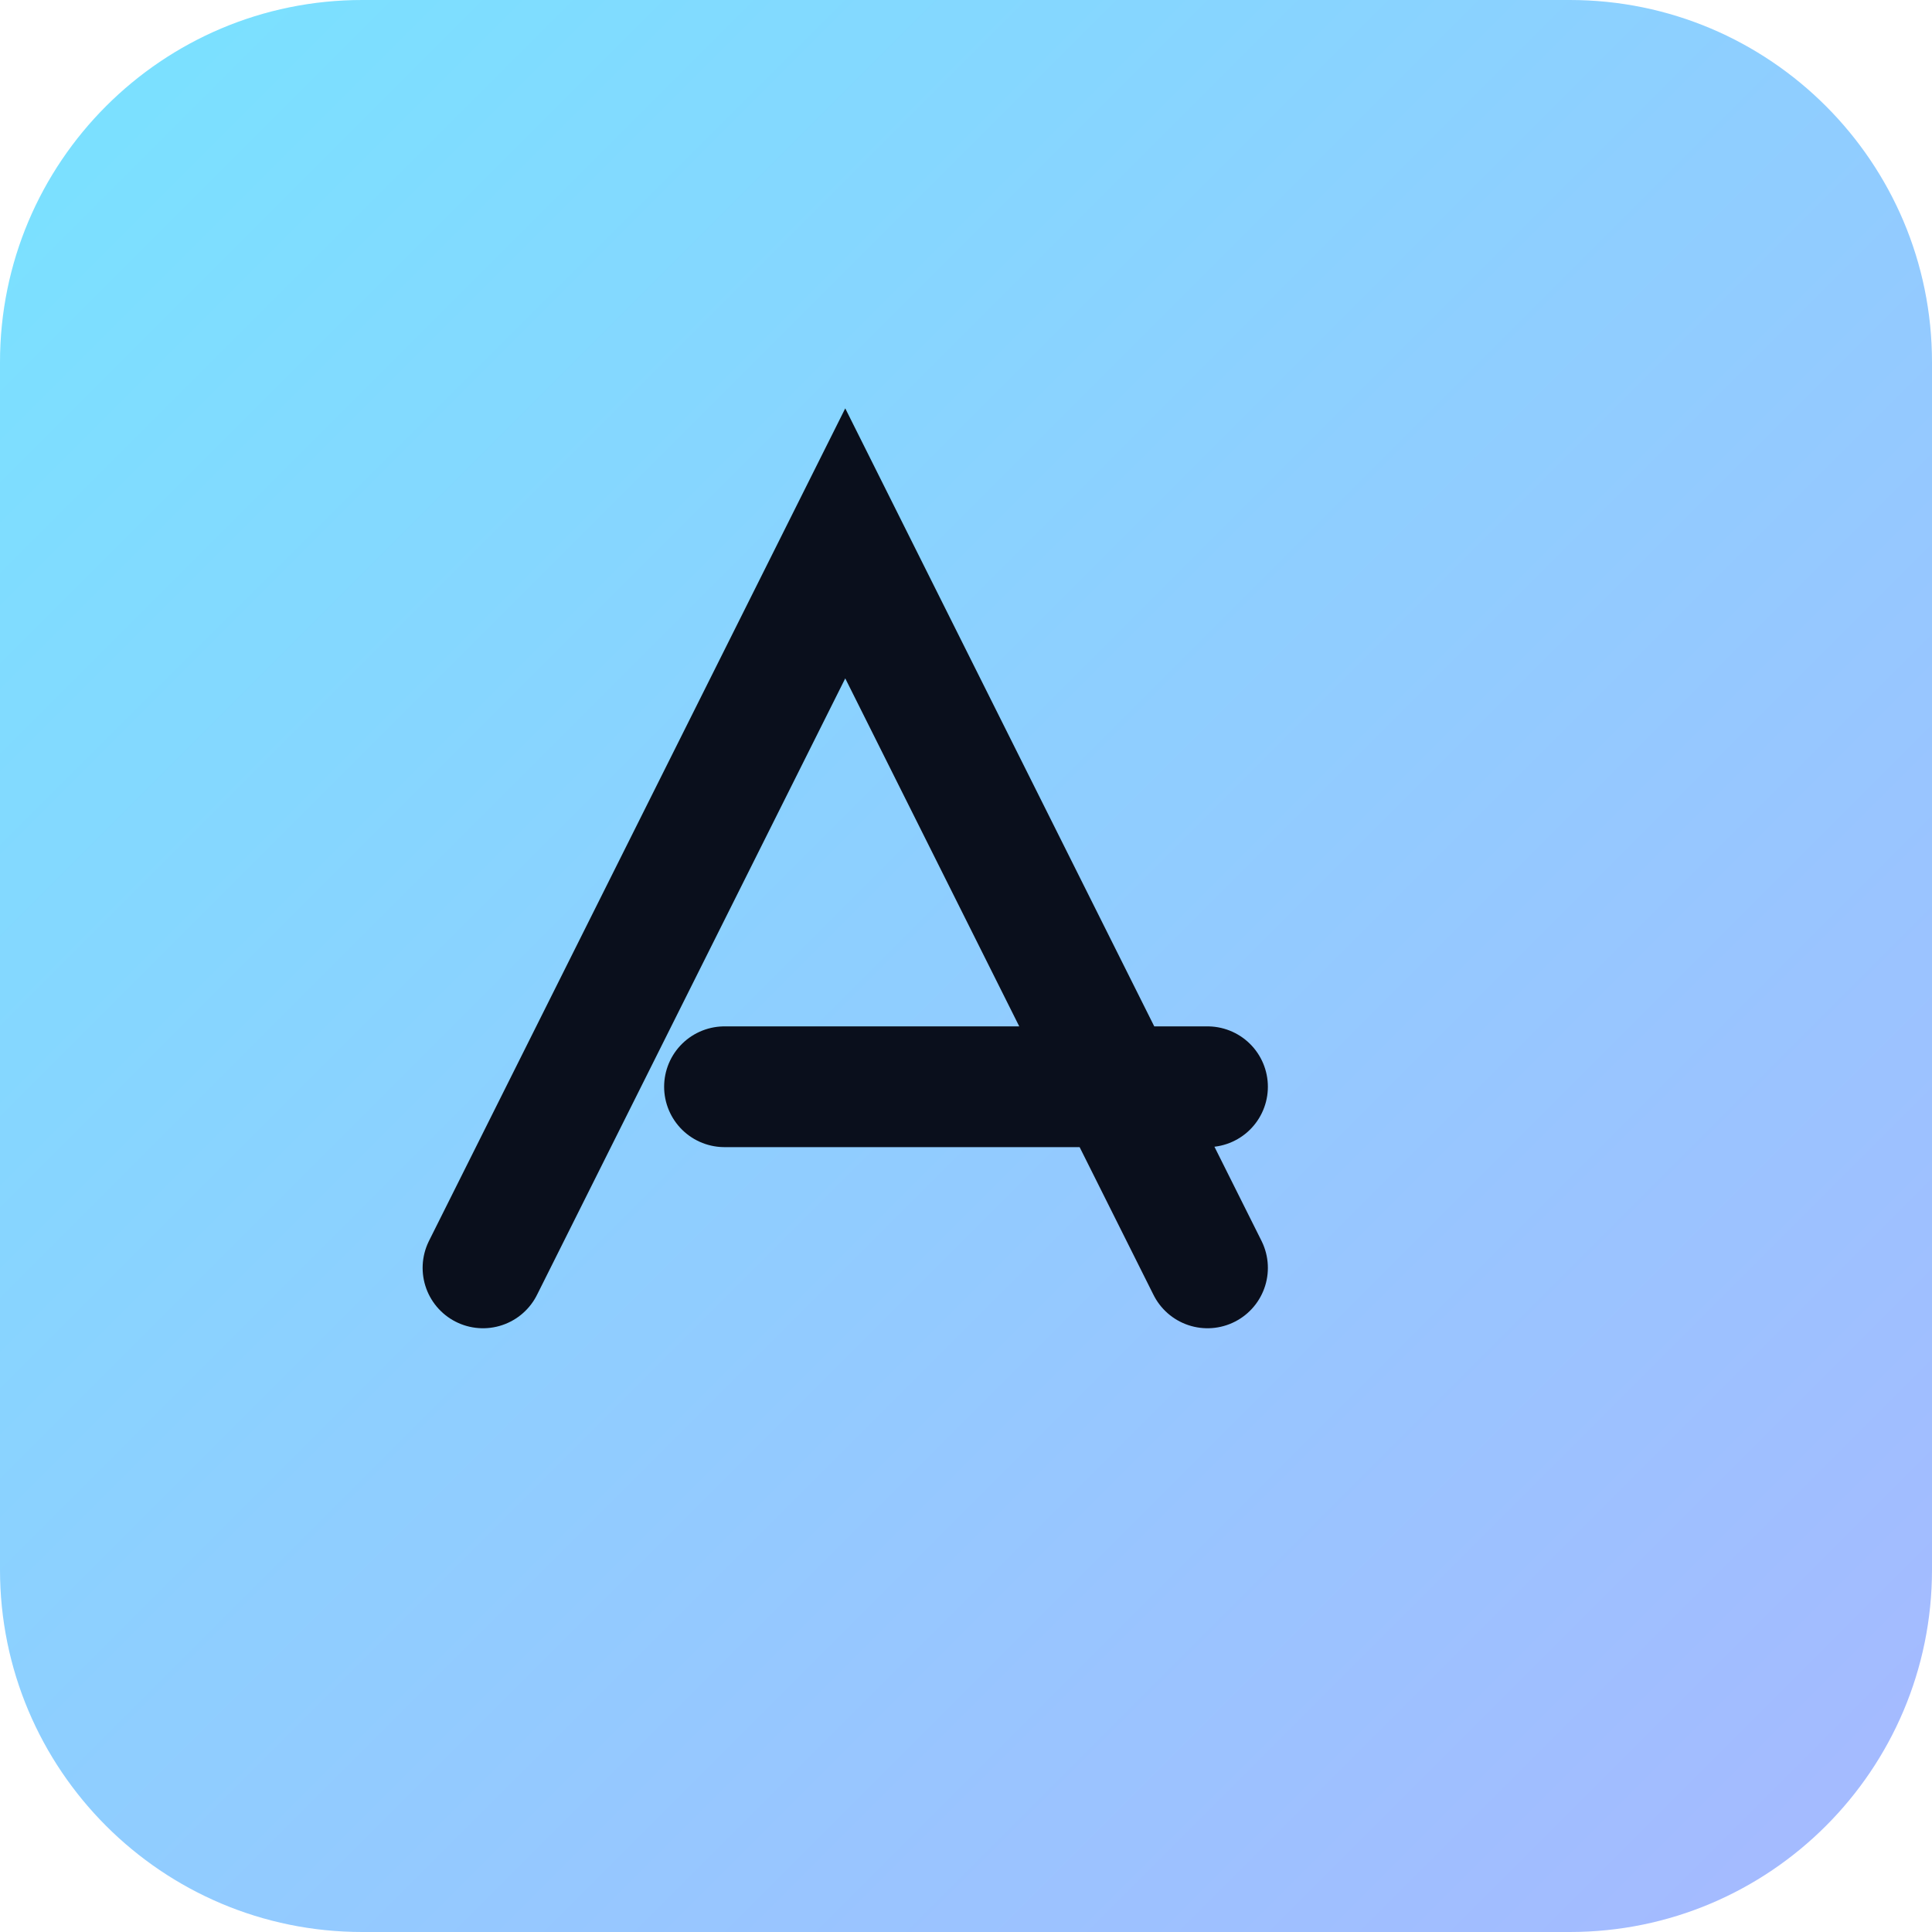
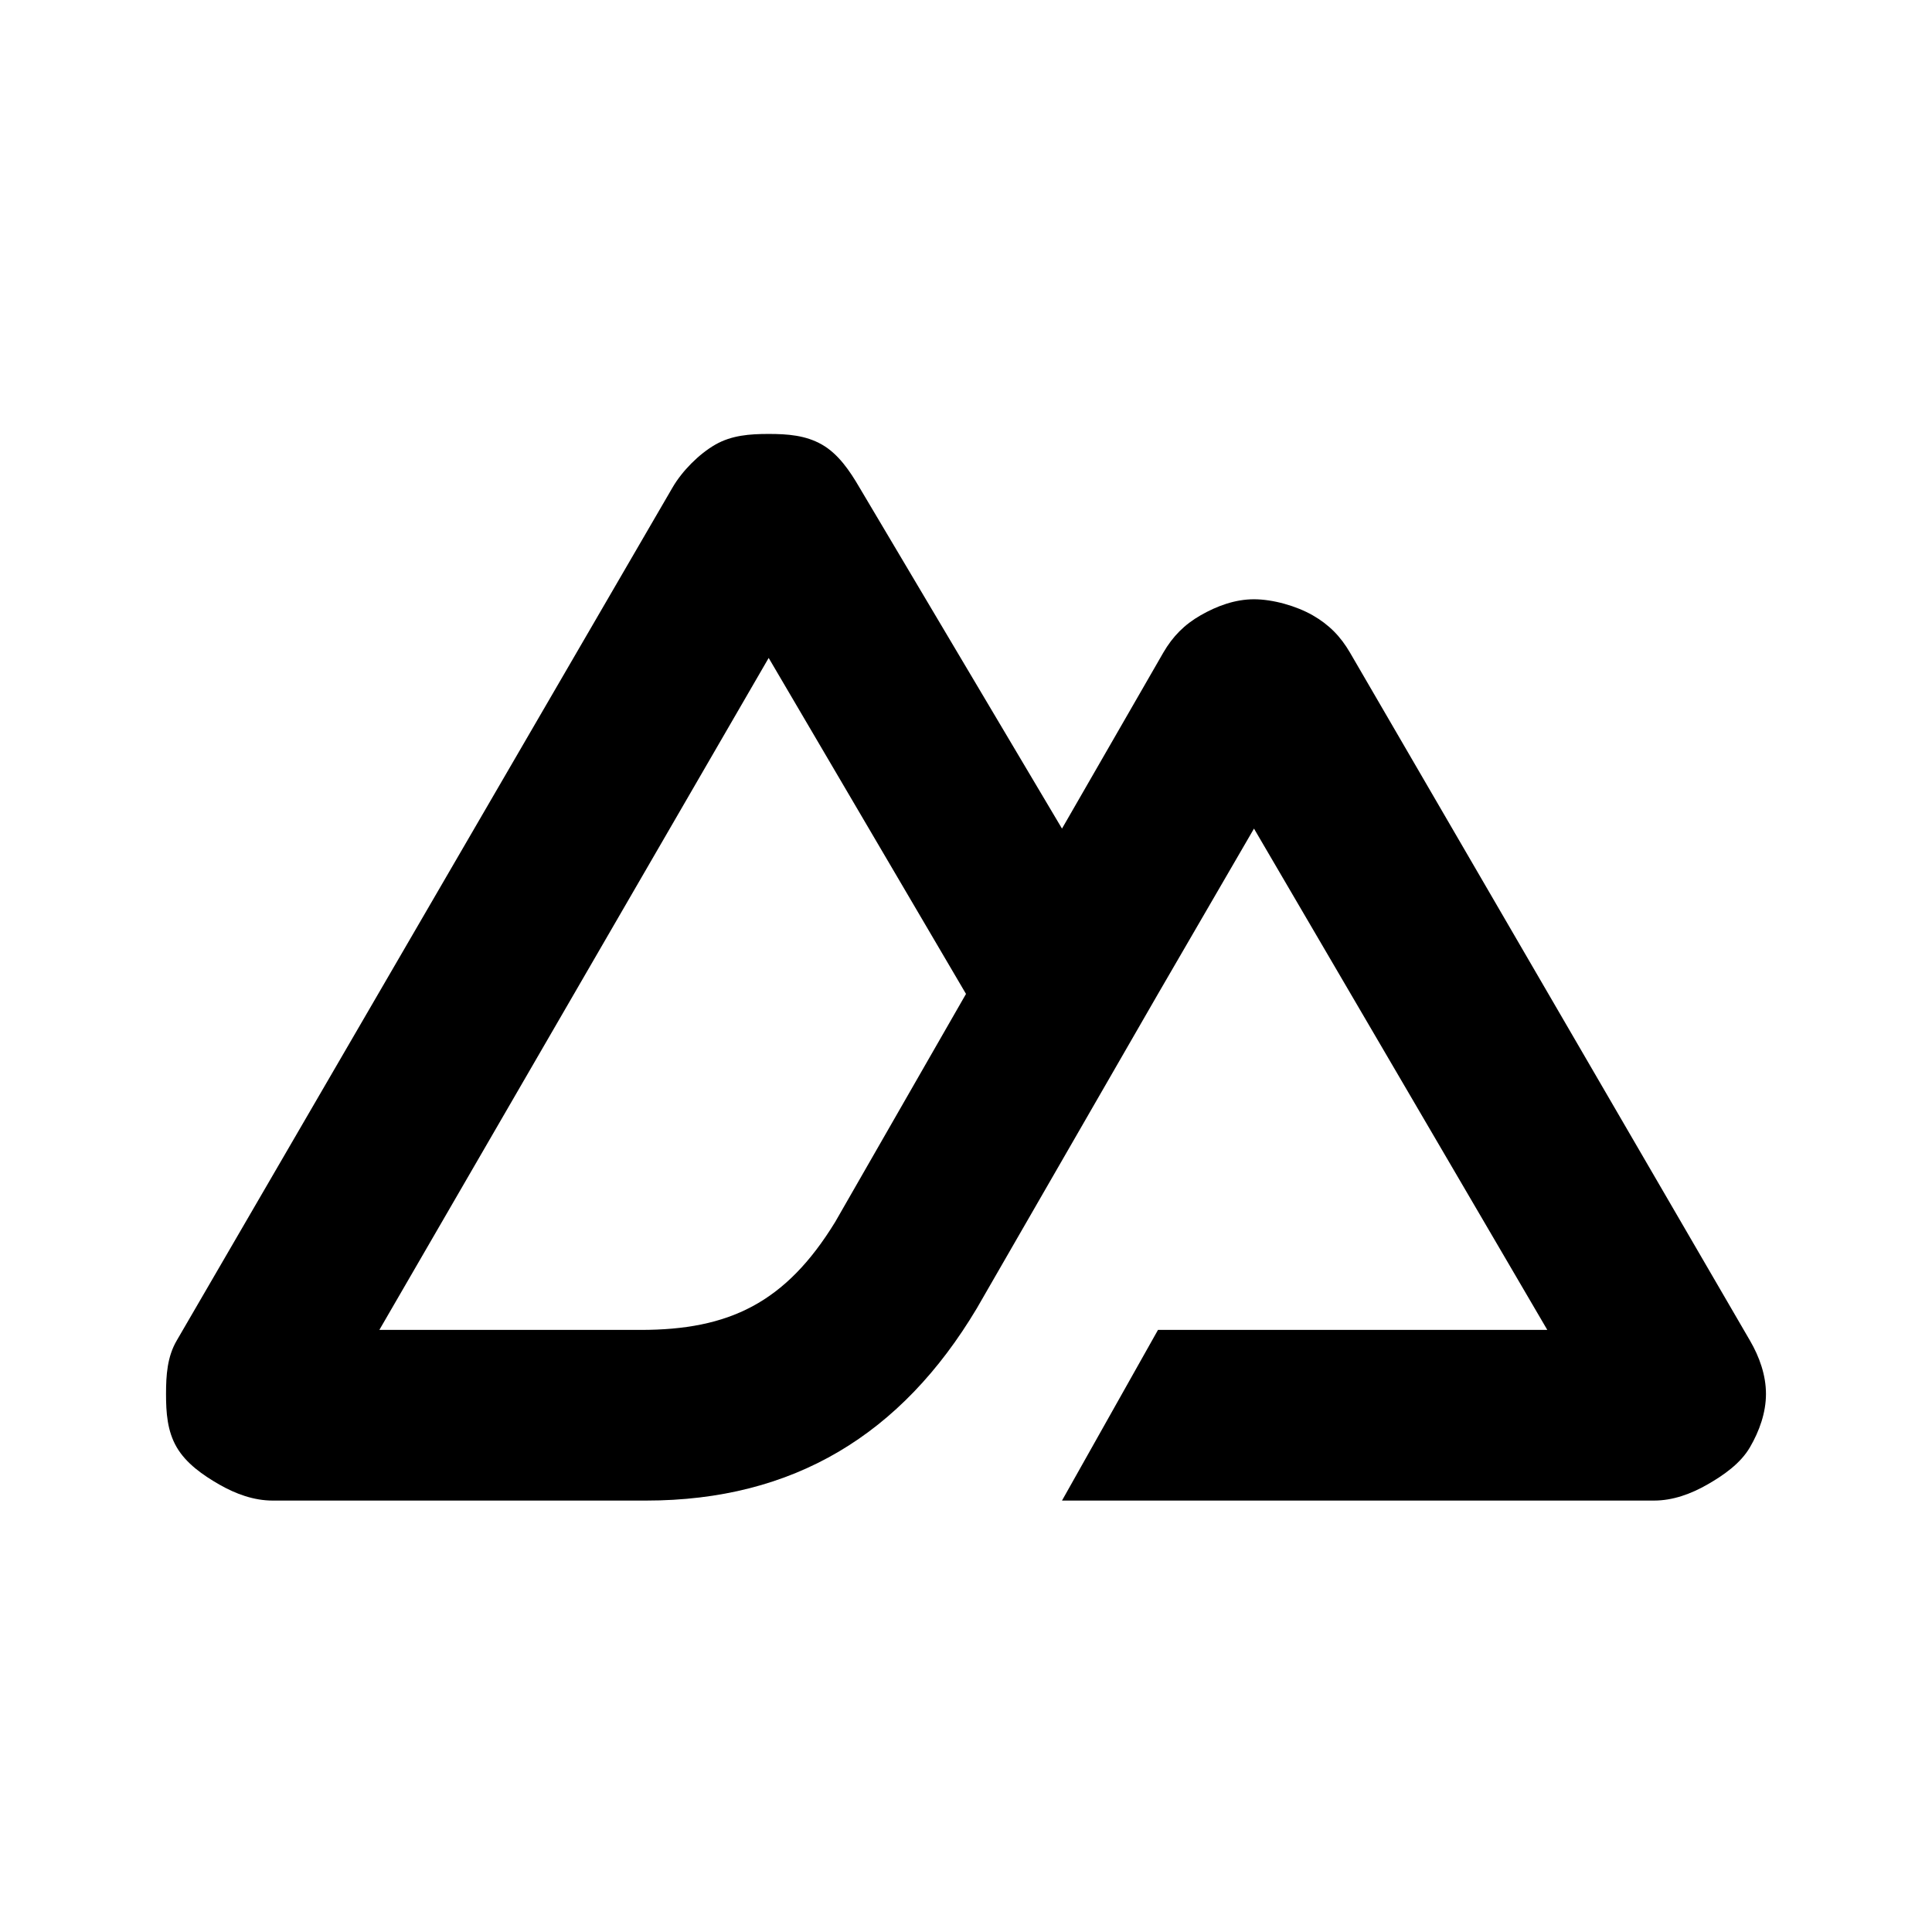
- <svg xmlns="http://www.w3.org/2000/svg" width="128" height="128" viewBox="0 0 64 64">
-   <defs>
-     <linearGradient id="g" x1="0" y1="0" x2="1" y2="1">
-       <stop offset="0%" stop-color="#78e3ff" />
-       <stop offset="100%" stop-color="#a7b8ff" />
-     </linearGradient>
-   </defs>
-   <rect rx="12" width="64" height="64" fill="url(#g)" />
-   <path d="M16 42 L28 18 L40 42 M24 36 h16" stroke="#0a0f1c" stroke-width="4" fill="none" stroke-linecap="round" />
+ <svg xmlns="http://www.w3.org/2000/svg" width="512" height="512" viewBox="0 0 512 512" fill="none">
+   <path d="M281.44 397.667H438.32C443.326 397.667 448.118 395.908 452.453 393.427C456.789 390.946 461.258 387.831 463.76 383.533C466.262 379.236 468.002 374.36 468 369.399C467.998 364.437 466.266 359.563 463.76 355.268L357.76 172.947C355.258 168.65 352.201 165.534 347.867 163.053C343.532 160.573 337.325 158.813 332.32 158.813C327.315 158.813 322.521 160.573 318.187 163.053C313.852 165.534 310.795 168.65 308.293 172.947L281.44 219.587L227.733 129.13C225.229 124.834 222.176 120.307 217.84 117.827C213.504 115.346 208.713 115 203.707 115C198.701 115 193.909 115.346 189.573 117.827C185.238 120.307 180.771 124.834 178.267 129.13L46.827 355.268C44.321 359.563 44.002 364.437 44 369.399C43.998 374.36 44.325 379.235 46.827 383.533C49.329 387.83 53.798 390.946 58.133 393.427C62.469 395.908 67.26 397.667 72.267 397.667H171.2C210.401 397.667 238.934 380.082 258.827 346.787L306.88 263.4L332.32 219.587L410.053 352.44H306.88L281.44 397.667ZM169.787 352.44H100.533L203.707 174.36L256 263.4L221.361 323.784C208.151 345.387 193.089 352.44 169.787 352.44Z" fill="black" />
</svg>
